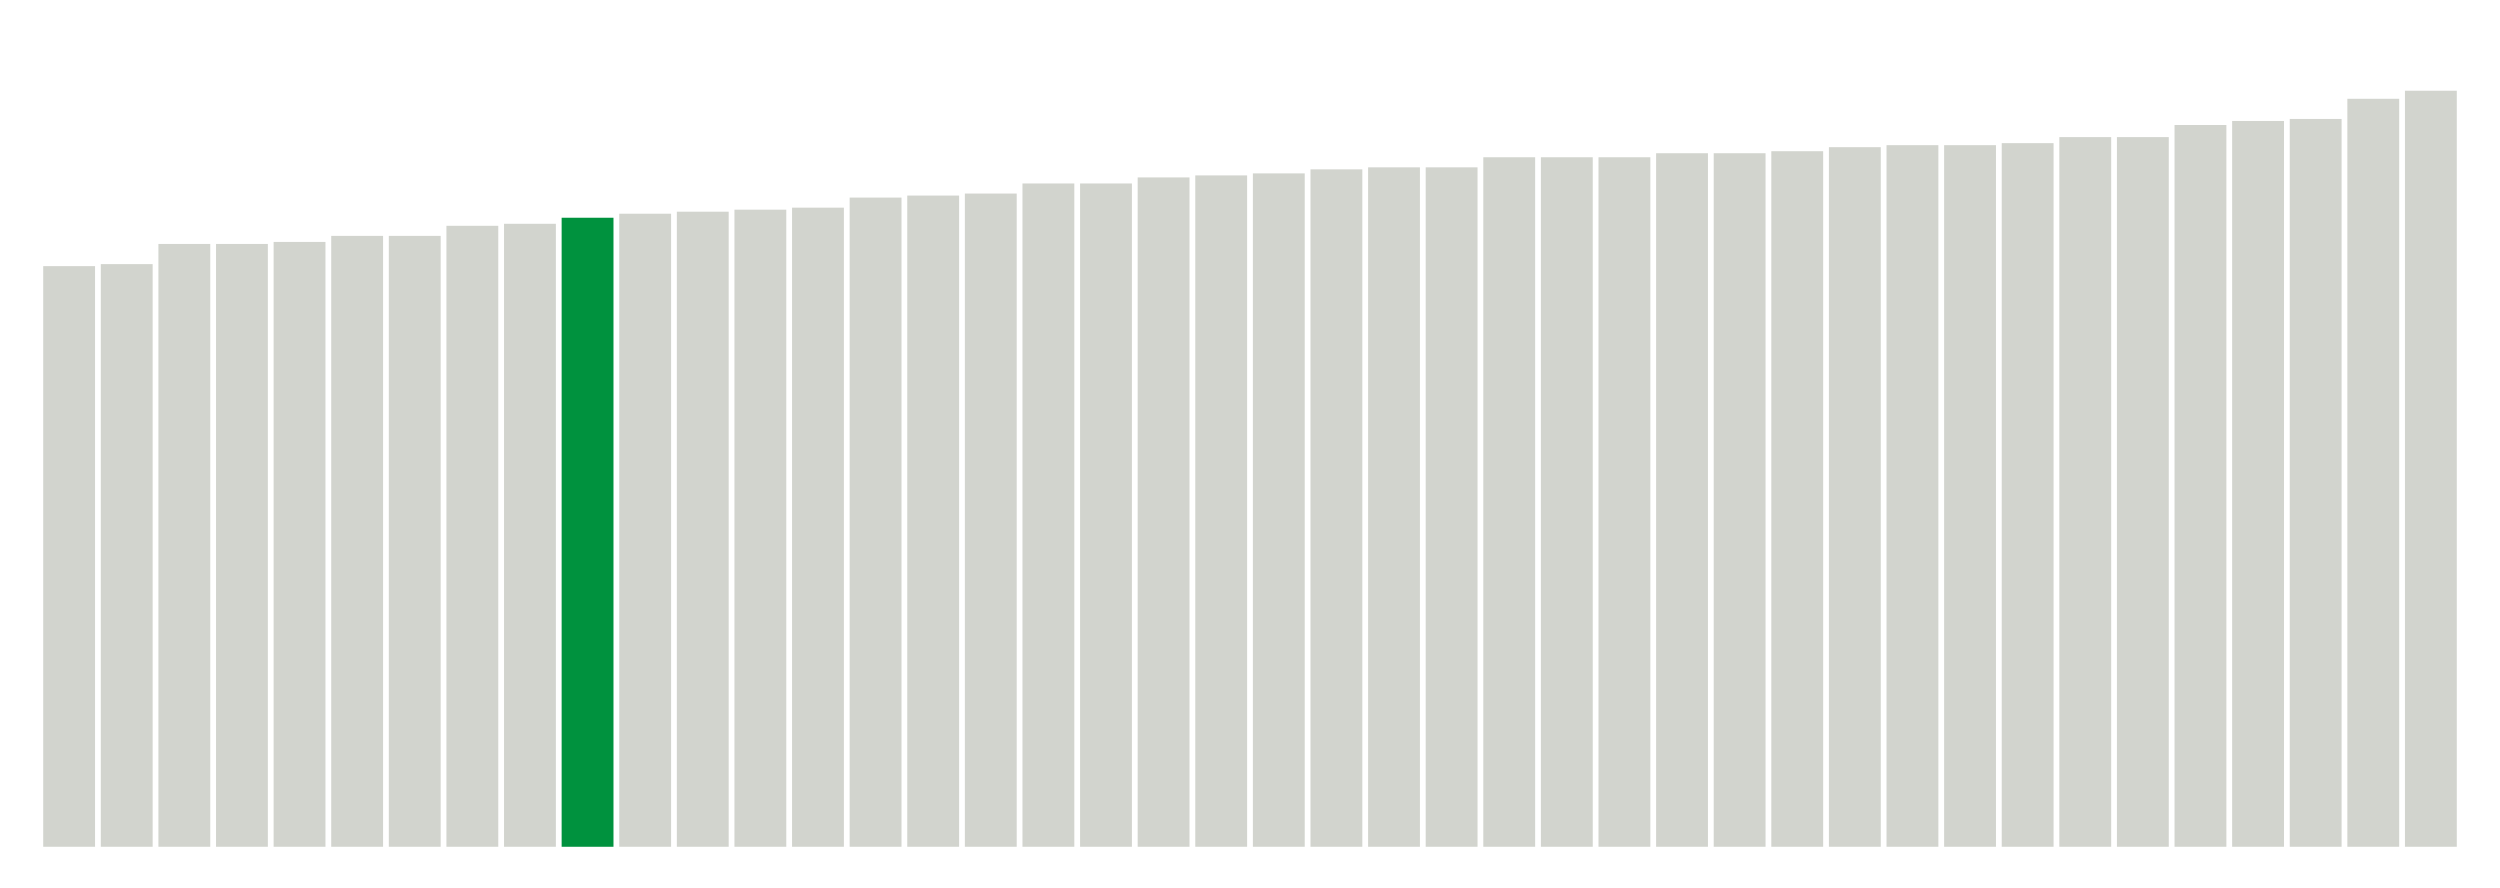
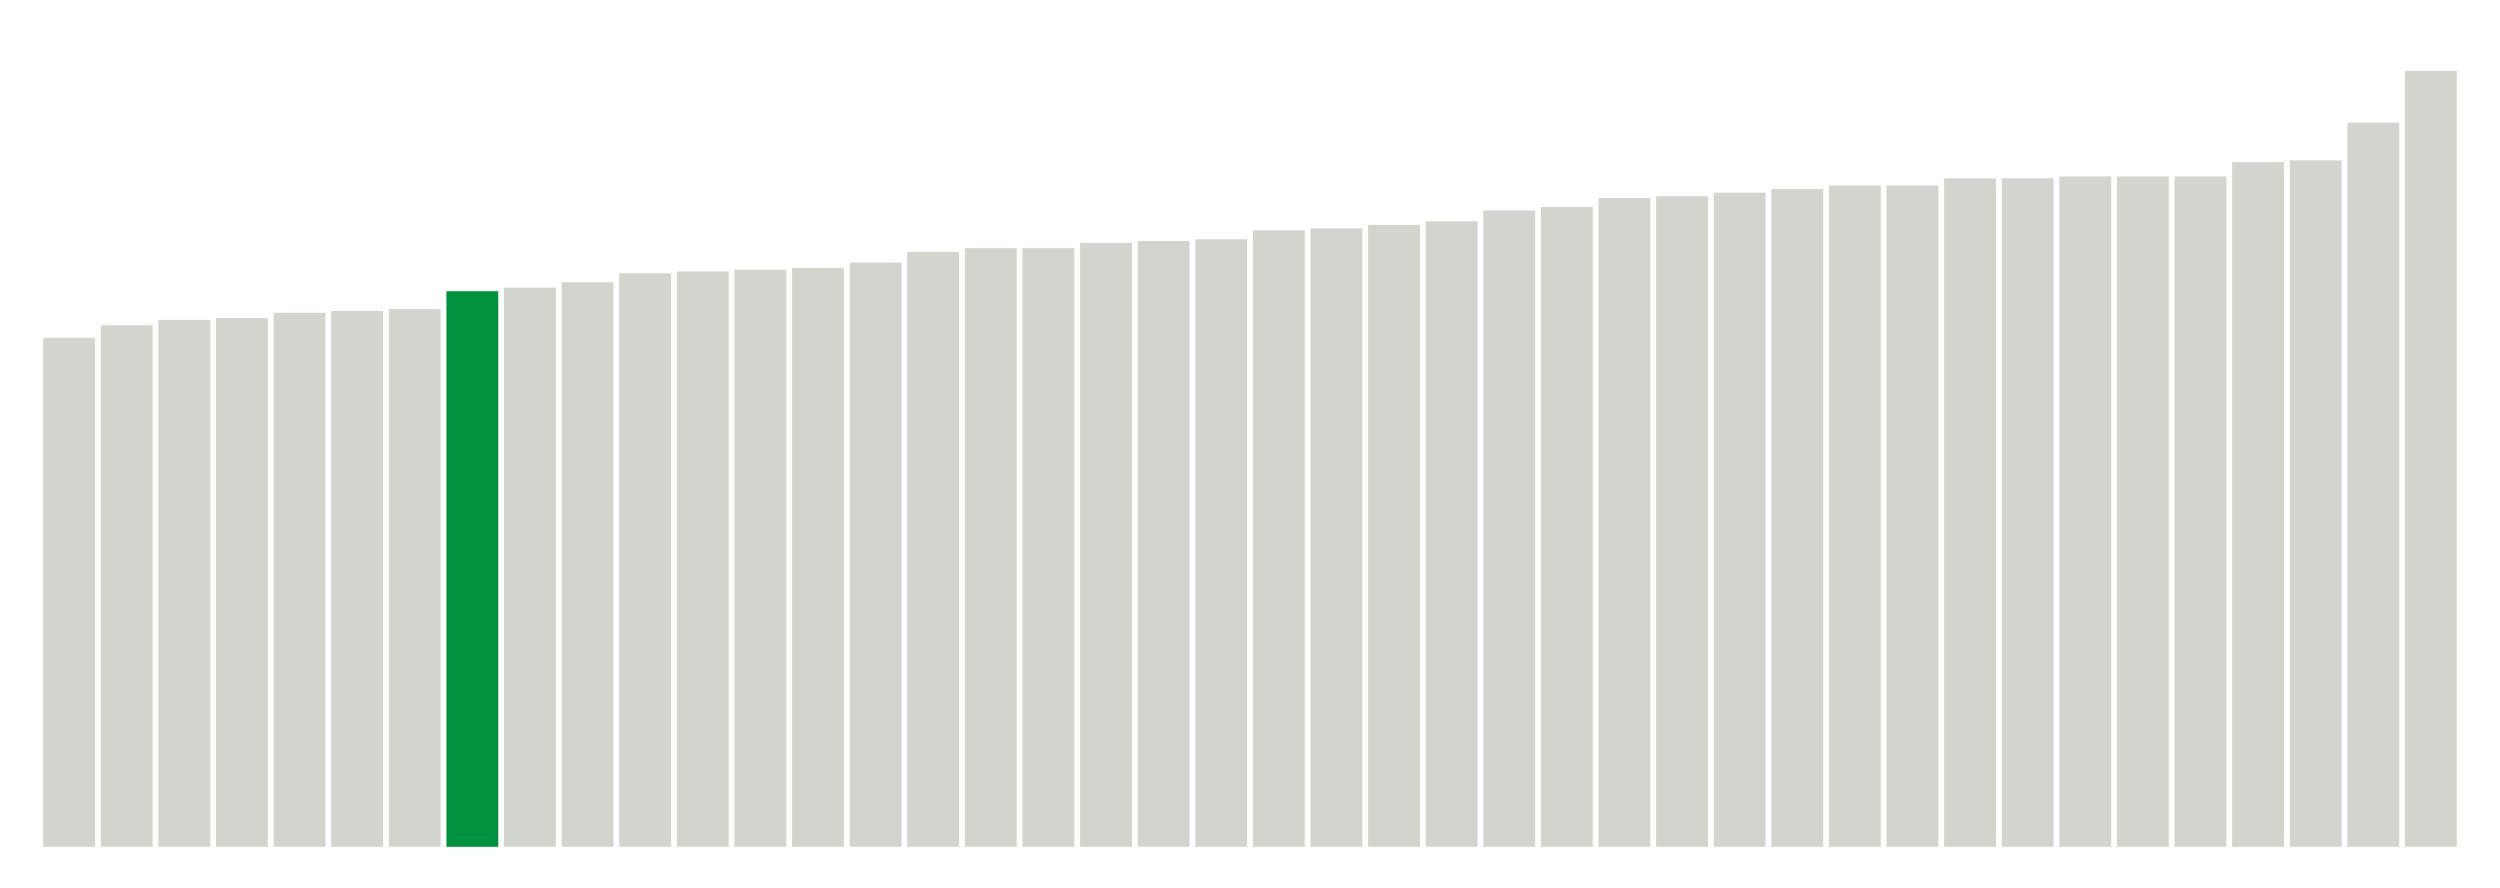
<svg xmlns="http://www.w3.org/2000/svg" version="1.1" class="marks" width="310" height="110">
  <g fill="none" stroke-miterlimit="10" transform="translate(5,5)">
    <g class="mark-group role-frame root" role="graphics-object" aria-roledescription="group mark container">
      <g transform="translate(0,0)">
        <path class="background" aria-hidden="true" d="M0,0h300v100h-300Z" stroke="#ddd" stroke-width="0" />
        <g>
          <g class="mark-rect role-mark marks" role="graphics-object" aria-roledescription="rect mark container">
-             <path aria-label="neighborhood: Chelsea - Clinton; unmodified_data_value_geo_entity: 28.8" role="graphics-symbol" aria-roledescription="bar" d="M0.357,28h6.429v72h-6.429Z" fill="#D2D4CE" />
-             <path aria-label="neighborhood: Gramercy Park - Murray Hill; unmodified_data_value_geo_entity: 28.9" role="graphics-symbol" aria-roledescription="bar" d="M7.5,27.75h6.429v72.25h-6.429Z" fill="#D2D4CE" />
-             <path aria-label="neighborhood: Washington Heights; unmodified_data_value_geo_entity: 29.9" role="graphics-symbol" aria-roledescription="bar" d="M14.643,25.25h6.429v74.75h-6.429Z" fill="#D2D4CE" />
-             <path aria-label="neighborhood: Upper West Side; unmodified_data_value_geo_entity: 29.9" role="graphics-symbol" aria-roledescription="bar" d="M21.786,25.25h6.429v74.75h-6.429Z" fill="#D2D4CE" />
-             <path aria-label="neighborhood: Kingsbridge - Riverdale; unmodified_data_value_geo_entity: 30" role="graphics-symbol" aria-roledescription="bar" d="M28.929,25h6.429v75h-6.429Z" fill="#D2D4CE" />
-             <path aria-label="neighborhood: Greenwich Village - SoHo; unmodified_data_value_geo_entity: 30.3" role="graphics-symbol" aria-roledescription="bar" d="M36.071,24.25h6.429v75.75h-6.429Z" fill="#D2D4CE" />
-             <path aria-label="neighborhood: Lower Manhattan; unmodified_data_value_geo_entity: 30.3" role="graphics-symbol" aria-roledescription="bar" d="M43.214,24.25h6.429v75.75h-6.429Z" fill="#D2D4CE" />
-             <path aria-label="neighborhood: Upper East Side; unmodified_data_value_geo_entity: 30.8" role="graphics-symbol" aria-roledescription="bar" d="M50.357,23h6.429v77h-6.429Z" fill="#D2D4CE" />
-             <path aria-label="neighborhood: Central Harlem - Morningside Heights; unmodified_data_value_geo_entity: 30.9" role="graphics-symbol" aria-roledescription="bar" d="M57.5,22.75h6.429v77.25h-6.429Z" fill="#D2D4CE" />
-             <path aria-label="neighborhood: Union Square - Lower East Side; unmodified_data_value_geo_entity: 31.2" role="graphics-symbol" aria-roledescription="bar" d="M64.643,22h6.429v78h-6.429Z" fill="#00923E" />
-             <path aria-label="neighborhood: Crotona -Tremont; unmodified_data_value_geo_entity: 31.4" role="graphics-symbol" aria-roledescription="bar" d="M71.786,21.5h6.429v78.5h-6.429Z" fill="#D2D4CE" />
-             <path aria-label="neighborhood: High Bridge - Morrisania; unmodified_data_value_geo_entity: 31.5" role="graphics-symbol" aria-roledescription="bar" d="M78.929,21.25h6.429v78.75h-6.429Z" fill="#D2D4CE" />
-             <path aria-label="neighborhood: East Harlem; unmodified_data_value_geo_entity: 31.6" role="graphics-symbol" aria-roledescription="bar" d="M86.071,21h6.429v79h-6.429Z" fill="#D2D4CE" />
-             <path aria-label="neighborhood: Fordham - Bronx Pk; unmodified_data_value_geo_entity: 31.7" role="graphics-symbol" aria-roledescription="bar" d="M93.214,20.75h6.429v79.25h-6.429Z" fill="#D2D4CE" />
-             <path aria-label="neighborhood: Northeast Bronx; unmodified_data_value_geo_entity: 32.2" role="graphics-symbol" aria-roledescription="bar" d="M100.357,19.5h6.429v80.5h-6.429Z" fill="#D2D4CE" />
-             <path aria-label="neighborhood: Downtown - Heights - Slope; unmodified_data_value_geo_entity: 32.3" role="graphics-symbol" aria-roledescription="bar" d="M107.5,19.25h6.429v80.75h-6.429Z" fill="#D2D4CE" />
-             <path aria-label="neighborhood: Greenpoint; unmodified_data_value_geo_entity: 32.4" role="graphics-symbol" aria-roledescription="bar" d="M114.643,19h6.429v81h-6.429Z" fill="#D2D4CE" />
-             <path aria-label="neighborhood: Hunts Point - Mott Haven; unmodified_data_value_geo_entity: 32.9" role="graphics-symbol" aria-roledescription="bar" d="M121.786,17.75h6.429v82.25h-6.429Z" fill="#D2D4CE" />
-             <path aria-label="neighborhood: Long Island City - Astoria; unmodified_data_value_geo_entity: 32.9" role="graphics-symbol" aria-roledescription="bar" d="M128.929,17.75h6.429v82.25h-6.429Z" fill="#D2D4CE" />
-             <path aria-label="neighborhood: Williamsburg - Bushwick; unmodified_data_value_geo_entity: 33.2" role="graphics-symbol" aria-roledescription="bar" d="M136.071,17h6.429v83h-6.429Z" fill="#D2D4CE" />
-             <path aria-label="neighborhood: Pelham - Throgs Neck; unmodified_data_value_geo_entity: 33.3" role="graphics-symbol" aria-roledescription="bar" d="M143.214,16.75h6.429v83.25h-6.429Z" fill="#D2D4CE" />
-             <path aria-label="neighborhood: Bayside - Little Neck; unmodified_data_value_geo_entity: 33.4" role="graphics-symbol" aria-roledescription="bar" d="M150.357,16.5h6.429v83.5h-6.429Z" fill="#D2D4CE" />
-             <path aria-label="neighborhood: West Queens; unmodified_data_value_geo_entity: 33.6" role="graphics-symbol" aria-roledescription="bar" d="M157.5,16h6.429v84h-6.429Z" fill="#D2D4CE" />
-             <path aria-label="neighborhood: Bedford Stuyvesant - Crown Heights; unmodified_data_value_geo_entity: 33.7" role="graphics-symbol" aria-roledescription="bar" d="M164.643,15.75h6.429v84.25h-6.429Z" fill="#D2D4CE" />
-             <path aria-label="neighborhood: Sunset Park; unmodified_data_value_geo_entity: 33.7" role="graphics-symbol" aria-roledescription="bar" d="M171.786,15.75h6.429v84.25h-6.429Z" fill="#D2D4CE" />
-             <path aria-label="neighborhood: Ridgewood - Forest Hills; unmodified_data_value_geo_entity: 34.2" role="graphics-symbol" aria-roledescription="bar" d="M178.929,14.5h6.429v85.5h-6.429Z" fill="#D2D4CE" />
-             <path aria-label="neighborhood: Fresh Meadows; unmodified_data_value_geo_entity: 34.2" role="graphics-symbol" aria-roledescription="bar" d="M186.071,14.5h6.429v85.5h-6.429Z" fill="#D2D4CE" />
-             <path aria-label="neighborhood: Port Richmond; unmodified_data_value_geo_entity: 34.2" role="graphics-symbol" aria-roledescription="bar" d="M193.214,14.5h6.429v85.5h-6.429Z" fill="#D2D4CE" />
-             <path aria-label="neighborhood: East New York; unmodified_data_value_geo_entity: 34.4" role="graphics-symbol" aria-roledescription="bar" d="M200.357,14h6.429v86h-6.429Z" fill="#D2D4CE" />
-             <path aria-label="neighborhood: Jamaica; unmodified_data_value_geo_entity: 34.4" role="graphics-symbol" aria-roledescription="bar" d="M207.5,14h6.429v86h-6.429Z" fill="#D2D4CE" />
-             <path aria-label="neighborhood: Flushing - Clearview; unmodified_data_value_geo_entity: 34.5" role="graphics-symbol" aria-roledescription="bar" d="M214.643,13.75h6.429v86.25h-6.429Z" fill="#D2D4CE" />
-             <path aria-label="neighborhood: Southeast Queens; unmodified_data_value_geo_entity: 34.7" role="graphics-symbol" aria-roledescription="bar" d="M221.786,13.25h6.429v86.75h-6.429Z" fill="#D2D4CE" />
-             <path aria-label="neighborhood: Stapleton - St. George; unmodified_data_value_geo_entity: 34.8" role="graphics-symbol" aria-roledescription="bar" d="M228.929,13h6.429v87h-6.429Z" fill="#D2D4CE" />
-             <path aria-label="neighborhood: Willowbrook; unmodified_data_value_geo_entity: 34.8" role="graphics-symbol" aria-roledescription="bar" d="M236.071,13h6.429v87h-6.429Z" fill="#D2D4CE" />
-             <path aria-label="neighborhood: East Flatbush - Flatbush; unmodified_data_value_geo_entity: 34.9" role="graphics-symbol" aria-roledescription="bar" d="M243.214,12.75h6.429v87.25h-6.429Z" fill="#D2D4CE" />
-             <path aria-label="neighborhood: Borough Park; unmodified_data_value_geo_entity: 35.2" role="graphics-symbol" aria-roledescription="bar" d="M250.357,12h6.429v88h-6.429Z" fill="#D2D4CE" />
-             <path aria-label="neighborhood: Southwest Queens; unmodified_data_value_geo_entity: 35.2" role="graphics-symbol" aria-roledescription="bar" d="M257.5,12h6.429v88h-6.429Z" fill="#D2D4CE" />
-             <path aria-label="neighborhood: Bensonhurst - Bay Ridge; unmodified_data_value_geo_entity: 35.8" role="graphics-symbol" aria-roledescription="bar" d="M264.643,10.5h6.429v89.5h-6.429Z" fill="#D2D4CE" />
-             <path aria-label="neighborhood: South Beach - Tottenville; unmodified_data_value_geo_entity: 36" role="graphics-symbol" aria-roledescription="bar" d="M271.786,10h6.429v90h-6.429Z" fill="#D2D4CE" />
-             <path aria-label="neighborhood: Canarsie - Flatlands; unmodified_data_value_geo_entity: 36.1" role="graphics-symbol" aria-roledescription="bar" d="M278.929,9.75h6.429v90.25h-6.429Z" fill="#D2D4CE" />
-             <path aria-label="neighborhood: Coney Island - Sheepshead Bay; unmodified_data_value_geo_entity: 37.1" role="graphics-symbol" aria-roledescription="bar" d="M286.071,7.25h6.429v92.75h-6.429Z" fill="#D2D4CE" />
-             <path aria-label="neighborhood: Rockaways; unmodified_data_value_geo_entity: 37.5" role="graphics-symbol" aria-roledescription="bar" d="M293.214,6.25h6.429v93.75h-6.429Z" fill="#D2D4CE" />
+             <path aria-label="neighborhood: Chelsea - Clinton; unmodified_data_value_geo_entity: 28.4" role="graphics-symbol" aria-roledescription="bar" d="M0.357,36.889h6.429v63.111h-6.429Z" fill="#D2D4CE" />
+             <path aria-label="neighborhood: Greenwich Village - SoHo; unmodified_data_value_geo_entity: 29.1" role="graphics-symbol" aria-roledescription="bar" d="M7.5,35.333h6.429v64.667h-6.429Z" fill="#D2D4CE" />
+             <path aria-label="neighborhood: Kingsbridge - Riverdale; unmodified_data_value_geo_entity: 29.4" role="graphics-symbol" aria-roledescription="bar" d="M14.643,34.667h6.429v65.333h-6.429Z" fill="#D2D4CE" />
+             <path aria-label="neighborhood: Gramercy Park - Murray Hill; unmodified_data_value_geo_entity: 29.5" role="graphics-symbol" aria-roledescription="bar" d="M21.786,34.444h6.429v65.556h-6.429Z" fill="#D2D4CE" />
+             <path aria-label="neighborhood: Upper West Side; unmodified_data_value_geo_entity: 29.8" role="graphics-symbol" aria-roledescription="bar" d="M28.929,33.778h6.429v66.222h-6.429Z" fill="#D2D4CE" />
+             <path aria-label="neighborhood: Lower Manhattan; unmodified_data_value_geo_entity: 29.9" role="graphics-symbol" aria-roledescription="bar" d="M36.071,33.556h6.429v66.444h-6.429Z" fill="#D2D4CE" />
+             <path aria-label="neighborhood: Washington Heights; unmodified_data_value_geo_entity: 30" role="graphics-symbol" aria-roledescription="bar" d="M43.214,33.333h6.429v66.667h-6.429Z" fill="#D2D4CE" />
+             <path aria-label="neighborhood: Union Square - Lower East Side; unmodified_data_value_geo_entity: 31" role="graphics-symbol" aria-roledescription="bar" d="M50.357,31.111h6.429v68.889h-6.429Z" fill="#00923E" />
+             <path aria-label="neighborhood: Upper East Side; unmodified_data_value_geo_entity: 31.2" role="graphics-symbol" aria-roledescription="bar" d="M57.5,30.667h6.429v69.333h-6.429Z" fill="#D2D4CE" />
+             <path aria-label="neighborhood: Central Harlem - Morningside Heights; unmodified_data_value_geo_entity: 31.5" role="graphics-symbol" aria-roledescription="bar" d="M64.643,30h6.429v70h-6.429Z" fill="#D2D4CE" />
+             <path aria-label="neighborhood: East Harlem; unmodified_data_value_geo_entity: 32" role="graphics-symbol" aria-roledescription="bar" d="M71.786,28.889h6.429v71.111h-6.429Z" fill="#D2D4CE" />
+             <path aria-label="neighborhood: High Bridge - Morrisania; unmodified_data_value_geo_entity: 32.1" role="graphics-symbol" aria-roledescription="bar" d="M78.929,28.667h6.429v71.333h-6.429Z" fill="#D2D4CE" />
+             <path aria-label="neighborhood: Crotona -Tremont; unmodified_data_value_geo_entity: 32.2" role="graphics-symbol" aria-roledescription="bar" d="M86.071,28.444h6.429v71.556h-6.429Z" fill="#D2D4CE" />
+             <path aria-label="neighborhood: Fordham - Bronx Pk; unmodified_data_value_geo_entity: 32.3" role="graphics-symbol" aria-roledescription="bar" d="M93.214,28.222h6.429v71.778h-6.429Z" fill="#D2D4CE" />
+             <path aria-label="neighborhood: Port Richmond; unmodified_data_value_geo_entity: 32.6" role="graphics-symbol" aria-roledescription="bar" d="M100.357,27.556h6.429v72.444h-6.429Z" fill="#D2D4CE" />
+             <path aria-label="neighborhood: Long Island City - Astoria; unmodified_data_value_geo_entity: 33.2" role="graphics-symbol" aria-roledescription="bar" d="M107.5,26.222h6.429v73.778h-6.429Z" fill="#D2D4CE" />
+             <path aria-label="neighborhood: Hunts Point - Mott Haven; unmodified_data_value_geo_entity: 33.4" role="graphics-symbol" aria-roledescription="bar" d="M114.643,25.778h6.429v74.222h-6.429Z" fill="#D2D4CE" />
+             <path aria-label="neighborhood: Stapleton - St. George; unmodified_data_value_geo_entity: 33.4" role="graphics-symbol" aria-roledescription="bar" d="M121.786,25.778h6.429v74.222h-6.429Z" fill="#D2D4CE" />
+             <path aria-label="neighborhood: Northeast Bronx; unmodified_data_value_geo_entity: 33.7" role="graphics-symbol" aria-roledescription="bar" d="M128.929,25.111h6.429v74.889h-6.429Z" fill="#D2D4CE" />
+             <path aria-label="neighborhood: Greenpoint; unmodified_data_value_geo_entity: 33.8" role="graphics-symbol" aria-roledescription="bar" d="M136.071,24.889h6.429v75.111h-6.429Z" fill="#D2D4CE" />
+             <path aria-label="neighborhood: Downtown - Heights - Slope; unmodified_data_value_geo_entity: 33.9" role="graphics-symbol" aria-roledescription="bar" d="M143.214,24.667h6.429v75.333h-6.429Z" fill="#D2D4CE" />
+             <path aria-label="neighborhood: West Queens; unmodified_data_value_geo_entity: 34.4" role="graphics-symbol" aria-roledescription="bar" d="M150.357,23.556h6.429v76.444h-6.429Z" fill="#D2D4CE" />
+             <path aria-label="neighborhood: Sunset Park; unmodified_data_value_geo_entity: 34.5" role="graphics-symbol" aria-roledescription="bar" d="M157.5,23.333h6.429v76.667h-6.429Z" fill="#D2D4CE" />
+             <path aria-label="neighborhood: Willowbrook; unmodified_data_value_geo_entity: 34.7" role="graphics-symbol" aria-roledescription="bar" d="M164.643,22.889h6.429v77.111h-6.429Z" fill="#D2D4CE" />
+             <path aria-label="neighborhood: Pelham - Throgs Neck; unmodified_data_value_geo_entity: 34.9" role="graphics-symbol" aria-roledescription="bar" d="M171.786,22.444h6.429v77.556h-6.429Z" fill="#D2D4CE" />
+             <path aria-label="neighborhood: Williamsburg - Bushwick; unmodified_data_value_geo_entity: 35.5" role="graphics-symbol" aria-roledescription="bar" d="M178.929,21.111h6.429v78.889h-6.429Z" fill="#D2D4CE" />
+             <path aria-label="neighborhood: Ridgewood - Forest Hills; unmodified_data_value_geo_entity: 35.7" role="graphics-symbol" aria-roledescription="bar" d="M186.071,20.667h6.429v79.333h-6.429Z" fill="#D2D4CE" />
+             <path aria-label="neighborhood: Bedford Stuyvesant - Crown Heights; unmodified_data_value_geo_entity: 36.2" role="graphics-symbol" aria-roledescription="bar" d="M193.214,19.556h6.429v80.444h-6.429Z" fill="#D2D4CE" />
+             <path aria-label="neighborhood: East New York; unmodified_data_value_geo_entity: 36.3" role="graphics-symbol" aria-roledescription="bar" d="M200.357,19.333h6.429v80.667h-6.429Z" fill="#D2D4CE" />
+             <path aria-label="neighborhood: South Beach - Tottenville; unmodified_data_value_geo_entity: 36.5" role="graphics-symbol" aria-roledescription="bar" d="M207.5,18.889h6.429v81.111h-6.429Z" fill="#D2D4CE" />
+             <path aria-label="neighborhood: Flushing - Clearview; unmodified_data_value_geo_entity: 36.7" role="graphics-symbol" aria-roledescription="bar" d="M214.643,18.444h6.429v81.556h-6.429Z" fill="#D2D4CE" />
+             <path aria-label="neighborhood: Bayside - Little Neck; unmodified_data_value_geo_entity: 36.9" role="graphics-symbol" aria-roledescription="bar" d="M221.786,18h6.429v82h-6.429Z" fill="#D2D4CE" />
+             <path aria-label="neighborhood: Fresh Meadows; unmodified_data_value_geo_entity: 36.9" role="graphics-symbol" aria-roledescription="bar" d="M228.929,18h6.429v82h-6.429Z" fill="#D2D4CE" />
+             <path aria-label="neighborhood: East Flatbush - Flatbush; unmodified_data_value_geo_entity: 37.3" role="graphics-symbol" aria-roledescription="bar" d="M236.071,17.111h6.429v82.889h-6.429Z" fill="#D2D4CE" />
+             <path aria-label="neighborhood: Bensonhurst - Bay Ridge; unmodified_data_value_geo_entity: 37.3" role="graphics-symbol" aria-roledescription="bar" d="M243.214,17.111h6.429v82.889h-6.429Z" fill="#D2D4CE" />
+             <path aria-label="neighborhood: Borough Park; unmodified_data_value_geo_entity: 37.4" role="graphics-symbol" aria-roledescription="bar" d="M250.357,16.889h6.429v83.111h-6.429Z" fill="#D2D4CE" />
+             <path aria-label="neighborhood: Southwest Queens; unmodified_data_value_geo_entity: 37.4" role="graphics-symbol" aria-roledescription="bar" d="M257.5,16.889h6.429v83.111h-6.429Z" fill="#D2D4CE" />
+             <path aria-label="neighborhood: Jamaica; unmodified_data_value_geo_entity: 37.4" role="graphics-symbol" aria-roledescription="bar" d="M264.643,16.889h6.429v83.111h-6.429Z" fill="#D2D4CE" />
+             <path aria-label="neighborhood: Southeast Queens; unmodified_data_value_geo_entity: 38.2" role="graphics-symbol" aria-roledescription="bar" d="M271.786,15.111h6.429v84.889h-6.429Z" fill="#D2D4CE" />
+             <path aria-label="neighborhood: Canarsie - Flatlands; unmodified_data_value_geo_entity: 38.3" role="graphics-symbol" aria-roledescription="bar" d="M278.929,14.889h6.429v85.111h-6.429Z" fill="#D2D4CE" />
+             <path aria-label="neighborhood: Coney Island - Sheepshead Bay; unmodified_data_value_geo_entity: 40.4" role="graphics-symbol" aria-roledescription="bar" d="M286.071,10.222h6.429v89.778h-6.429Z" fill="#D2D4CE" />
+             <path aria-label="neighborhood: Rockaways; unmodified_data_value_geo_entity: 43.3" role="graphics-symbol" aria-roledescription="bar" d="M293.214,3.778h6.429v96.222h-6.429Z" fill="#D2D4CE" />
          </g>
        </g>
        <path class="foreground" aria-hidden="true" d="" display="none" />
      </g>
    </g>
  </g>
</svg>
